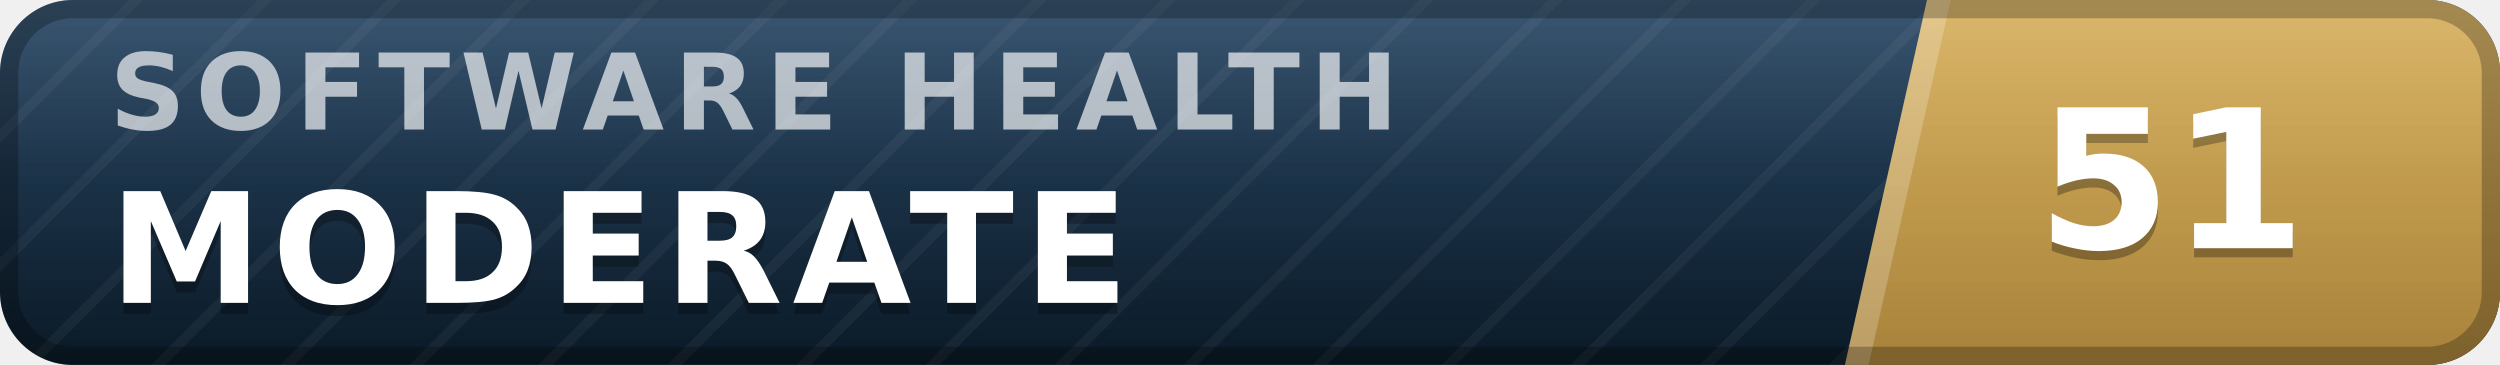
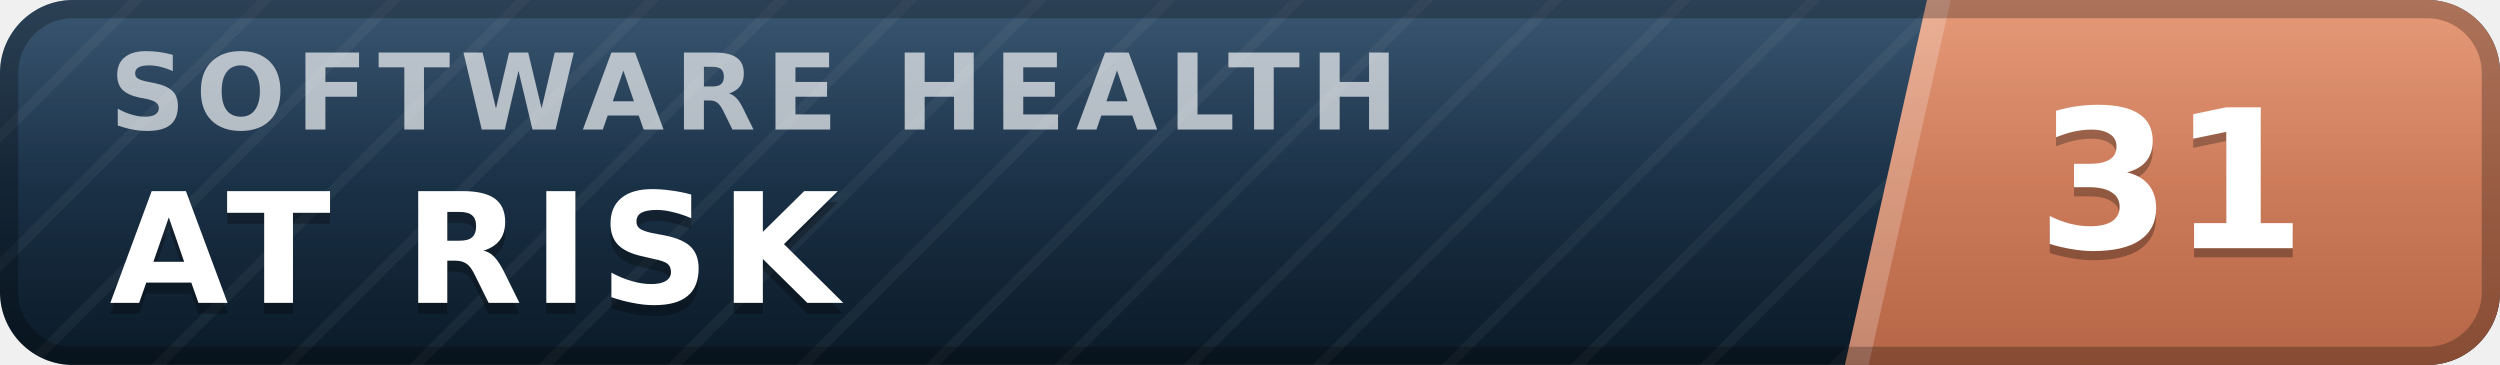
- <svg xmlns="http://www.w3.org/2000/svg" width="137" height="20" viewBox="0 0 137 20" role="img" aria-label="inspect.software software health index 51 of 100, moderate" font-family="Verdana,DejaVu Sans,Geneva,sans-serif">
+ <svg xmlns="http://www.w3.org/2000/svg" width="137" height="20" viewBox="0 0 137 20" role="img" aria-label="inspect.software software health index 31 of 100, at risk" font-family="Verdana,DejaVu Sans,Geneva,sans-serif">
  <defs>
    <linearGradient id="plate" x1="0" y1="0" x2="0" y2="1">
      <stop offset="0" stop-color="#1d3d5c" />
      <stop offset="1" stop-color="#0a1926" />
    </linearGradient>
    <linearGradient id="endplate" x1="0" y1="0" x2="0" y2="1">
-       <stop offset="0" stop-color="#d5ac55" />
-       <stop offset="1" stop-color="#a8823a" />
+       <stop offset="0" stop-color="#e18a64" />
+       <stop offset="1" stop-color="#b56546" />
    </linearGradient>
    <linearGradient id="gloss" x1="0" y1="0" x2="0" y2="1">
      <stop offset="0" stop-color="#fff" stop-opacity=".13" />
      <stop offset=".5" stop-color="#fff" stop-opacity=".03" />
      <stop offset="1" stop-color="#fff" stop-opacity="0" />
    </linearGradient>
    <pattern id="guilloche" width="5" height="5" patternUnits="userSpaceOnUse" patternTransform="rotate(45)">
      <line x1="0" y1="0" x2="0" y2="5" stroke="#fff" stroke-opacity=".045" stroke-width="1.1" />
    </pattern>
    <clipPath id="rounded">
      <rect width="137" height="20" rx="4" />
    </clipPath>
  </defs>
  <g clip-path="url(#rounded)">
    <rect width="137" height="20" fill="url(#plate)" />
    <rect width="137" height="20" fill="url(#guilloche)" />
    <polygon points="105.6,0 137,0 137,20 101.1,20" fill="url(#endplate)" />
    <polygon points="105.6,0 106.9,0 102.4,20 101.1,20" fill="#fff" fill-opacity=".22" />
    <text x="6.0" y="7.1" font-size="5.8" letter-spacing="0.55" fill="#fff" fill-opacity=".66" font-weight="bold" textLength="76.3" lengthAdjust="spacing">SOFTWARE HEALTH</text>
-     <text x="6.0" y="17.2" font-size="8.4" fill="#000" fill-opacity=".3" font-weight="bold" letter-spacing="0.55" textLength="59.5" lengthAdjust="spacing">MODERATE</text>
-     <text x="6.0" y="16.6" font-size="8.4" fill="#fff" font-weight="bold" letter-spacing="0.55" textLength="59.5" lengthAdjust="spacing">MODERATE</text>
-     <text x="119.0" y="14.1" font-size="10.6" fill="#000" fill-opacity=".3" font-weight="bold" text-anchor="middle">51</text>
-     <text x="119.0" y="13.6" font-size="10.6" fill="#fff" font-weight="bold" text-anchor="middle">51</text>
+     <text x="6.0" y="17.2" font-size="8.4" fill="#000" fill-opacity=".3" font-weight="bold" letter-spacing="0.55" textLength="43.3" lengthAdjust="spacing">AT RISK</text>
+     <text x="6.0" y="16.6" font-size="8.4" fill="#fff" font-weight="bold" letter-spacing="0.55" textLength="43.3" lengthAdjust="spacing">AT RISK</text>
+     <text x="119.0" y="14.1" font-size="10.6" fill="#000" fill-opacity=".3" font-weight="bold" text-anchor="middle">31</text>
+     <text x="119.0" y="13.6" font-size="10.6" fill="#fff" font-weight="bold" text-anchor="middle">31</text>
    <rect width="137" height="20" fill="url(#gloss)" />
  </g>
  <rect x=".5" y=".5" width="136" height="19" rx="3.5" fill="none" stroke="#000" stroke-opacity=".25" />
</svg>
